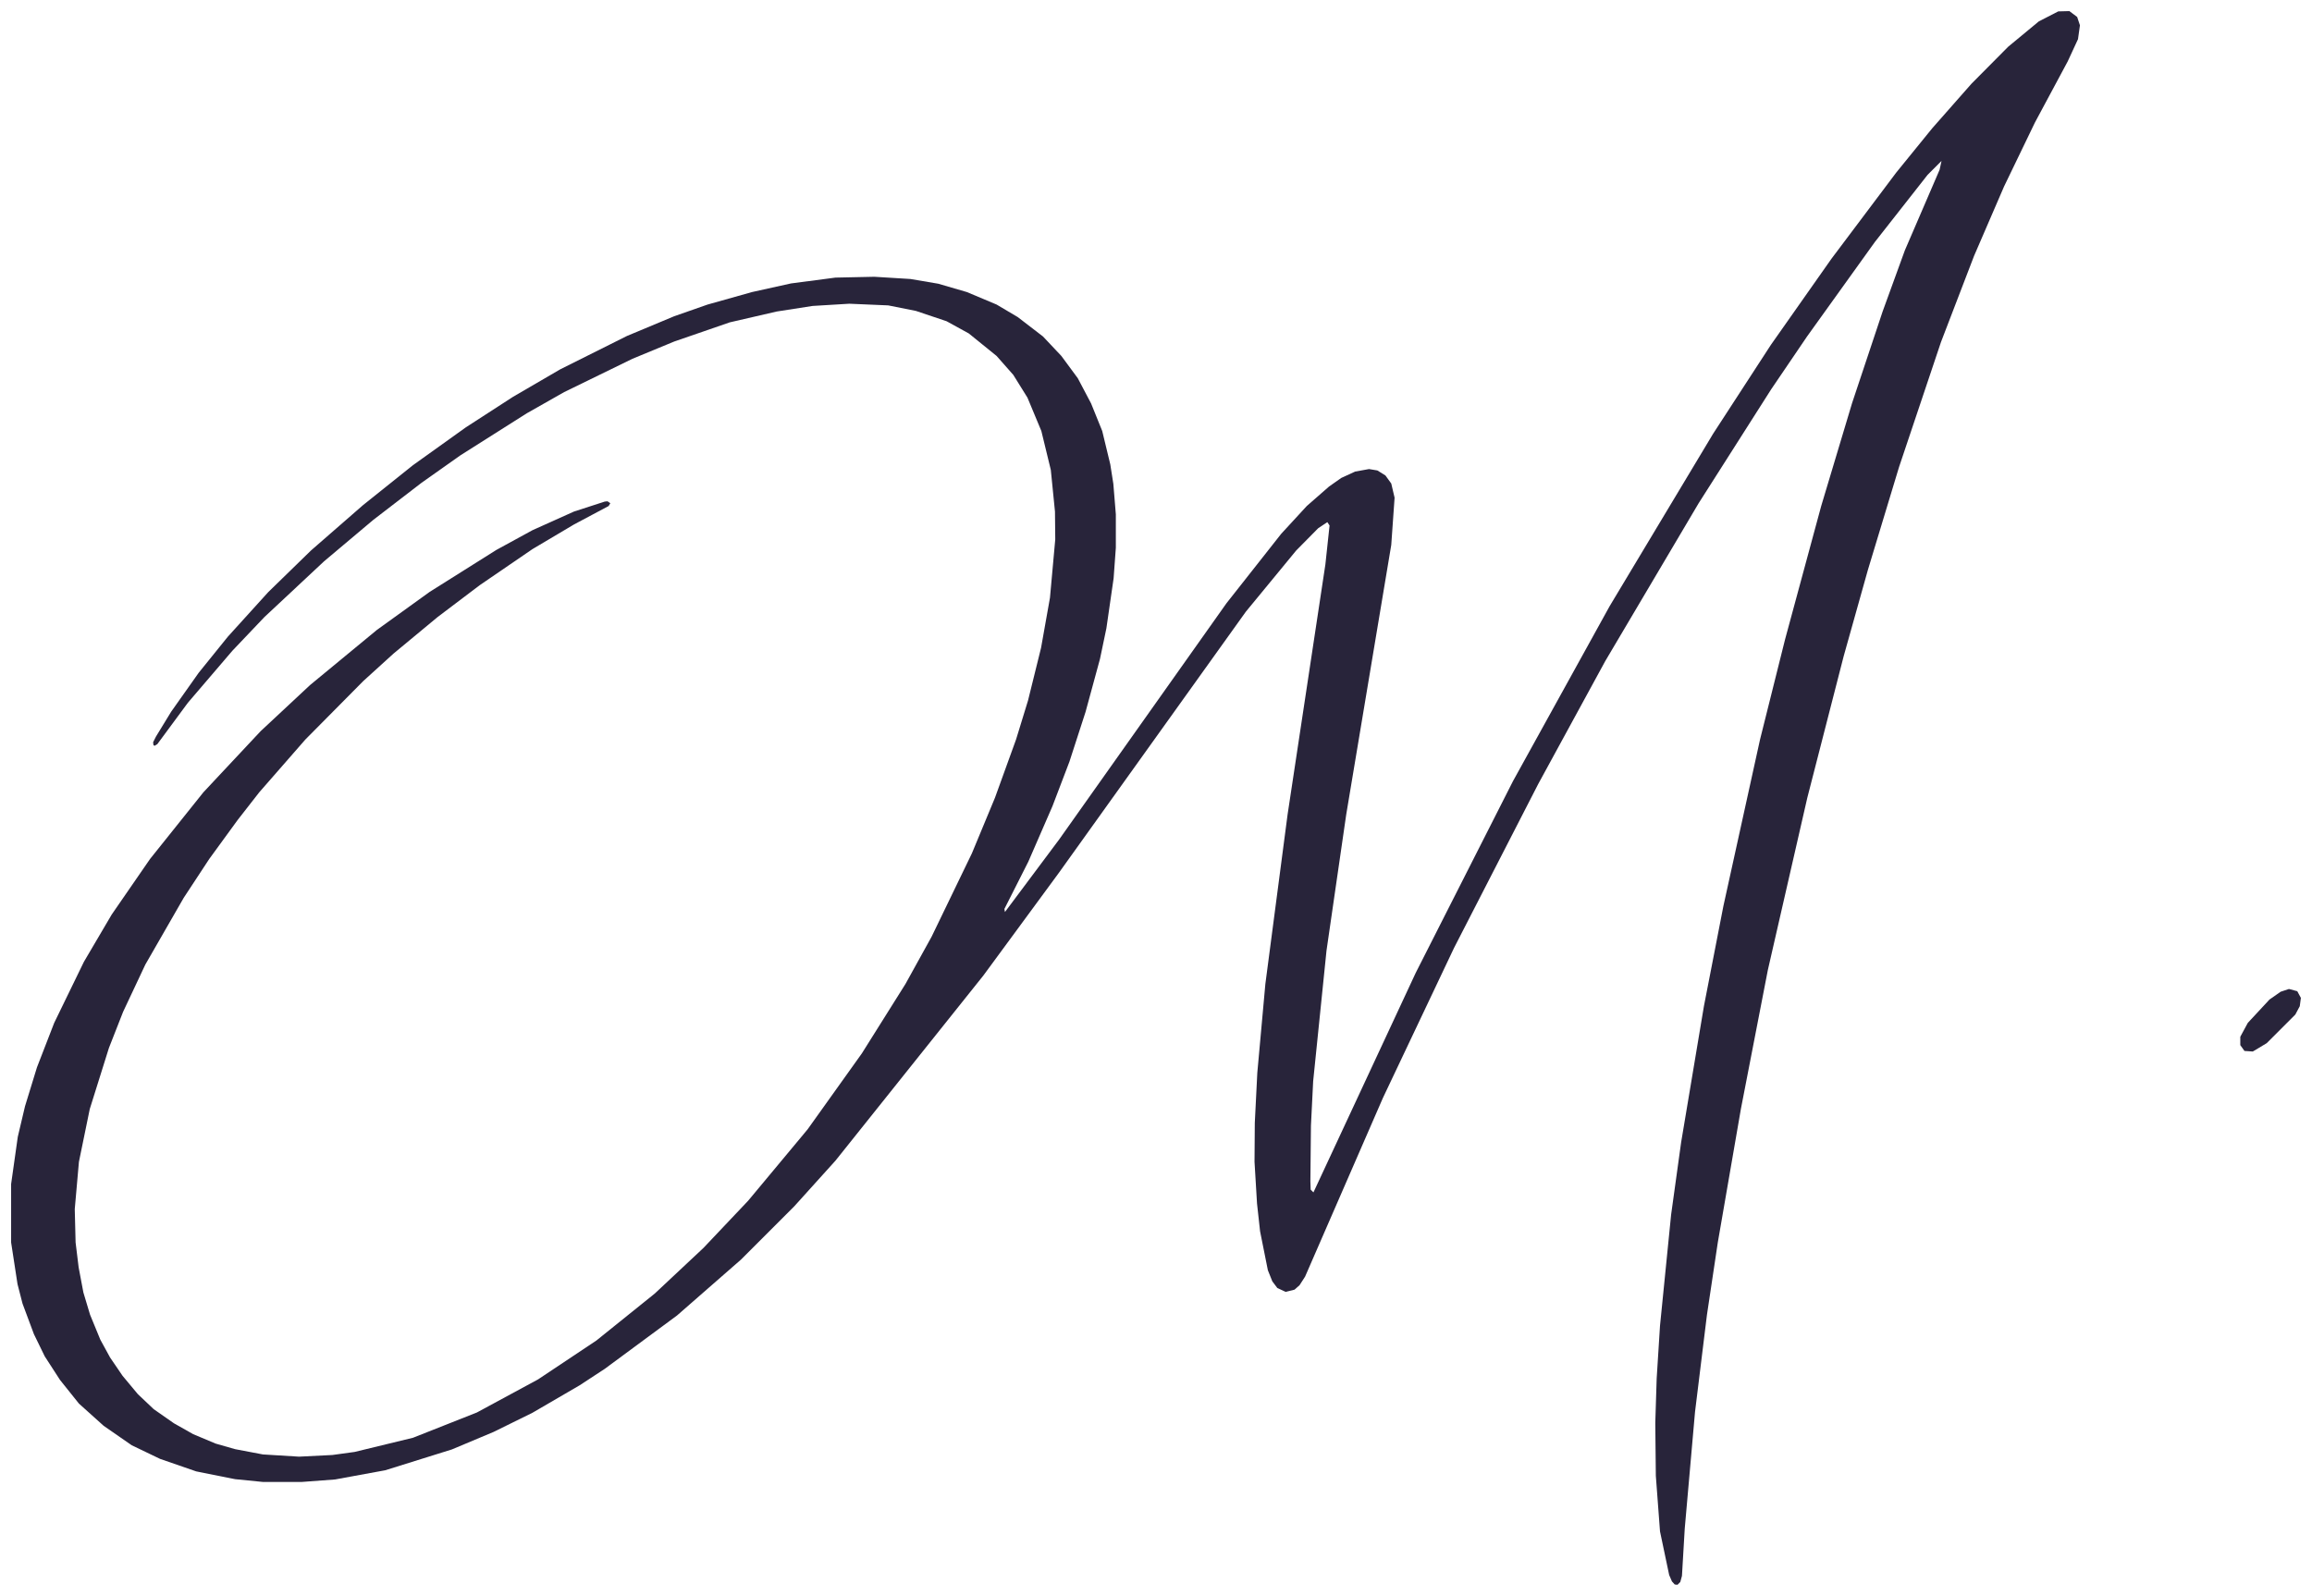
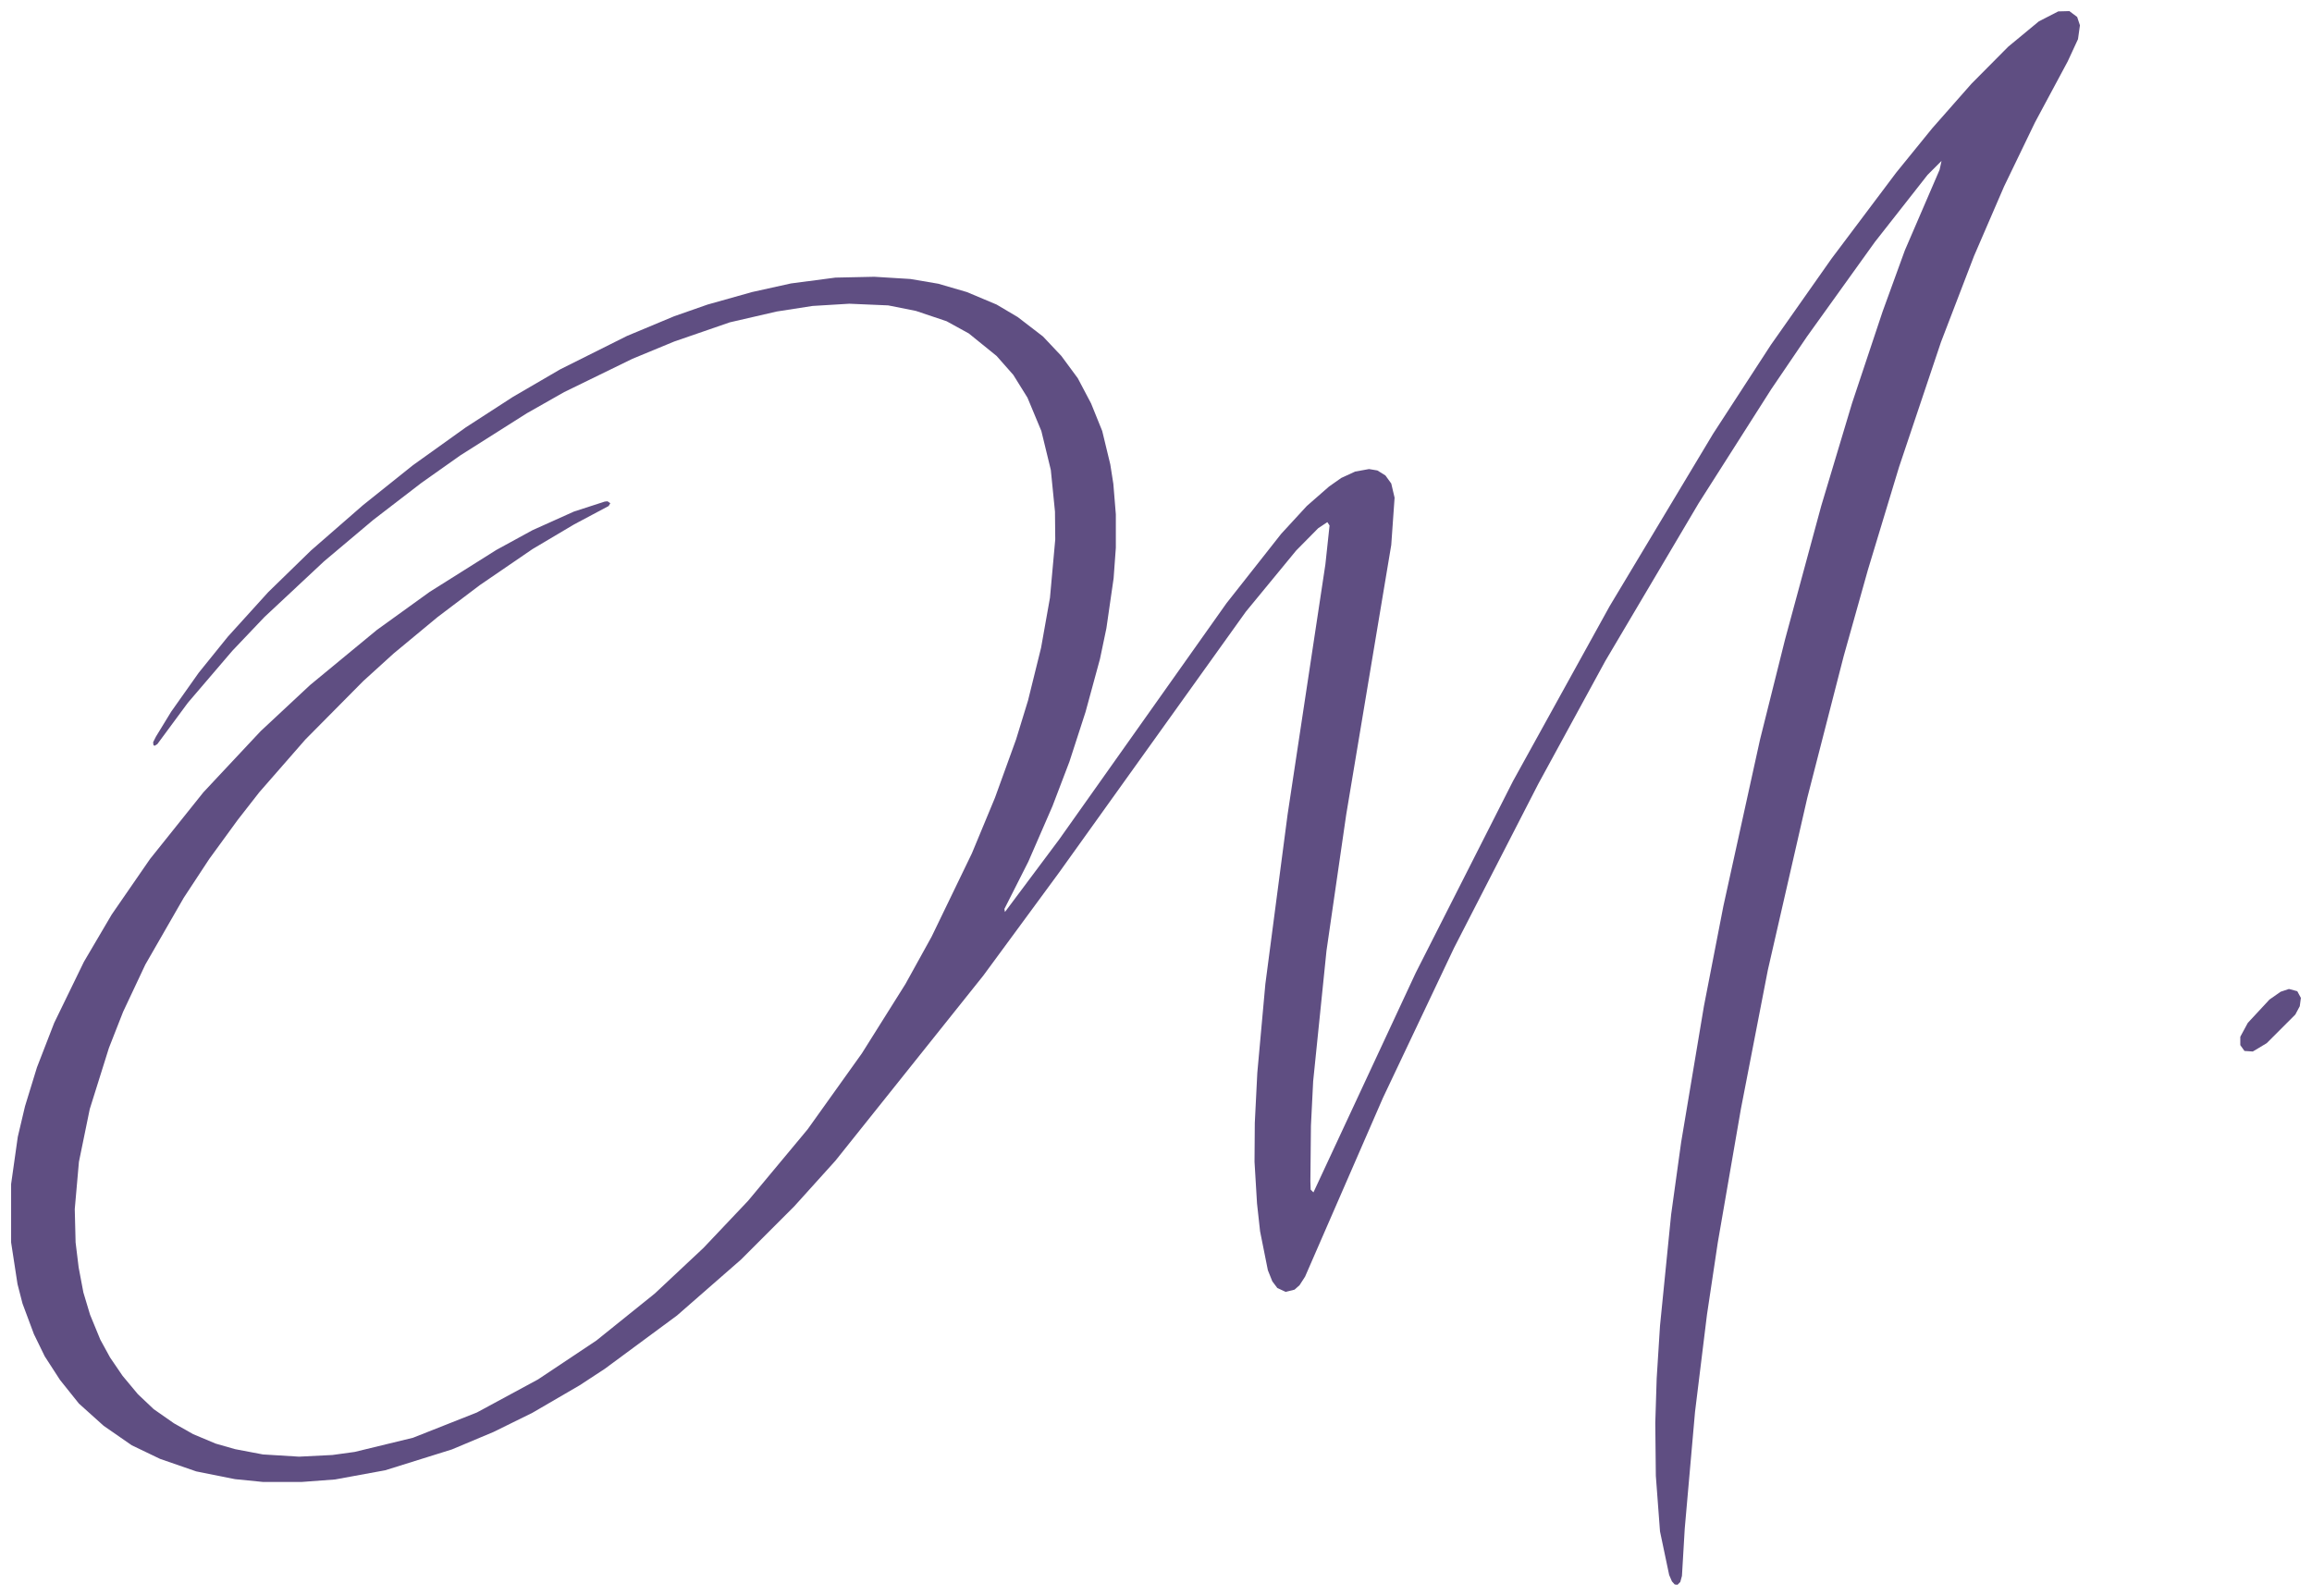
- <svg xmlns="http://www.w3.org/2000/svg" viewBox="11.4 11.9 831.9 574.3" fill="#28243A" role="img" aria-label="Ouweis Mansouri">
+ <svg xmlns="http://www.w3.org/2000/svg" viewBox="11.4 11.9 831.9 574.3" fill="#5F4E82" role="img" aria-label="Ouweis Mansouri">
  <path fill-rule="evenodd" d="M752 16L745 19.6L734 28.7L720.8 42L706.7 58L693.7 74L670.4 105L648.6 136L627.8 168L590.6 230L555.8 293L520.8 362L484 441L483 440L482.9 437L483.1 417L483.9 401L488.7 354L495.8 305L512 208L513.2 191L512 185.9L509.9 183L507 181.2L504 180.7L499 181.6L494 183.9L489.6 187L481.6 194L472.4 204L452.7 229L392.5 314L373 340.1L372.8 339L381.4 322L390.1 302L396.2 286L402 268.1L407.2 249L409.5 238L412.1 220L412.9 209L412.9 197L412 186L410.9 179L408 167L404 157.1L399.2 148L393.3 140L386.7 133L377.6 126L370 121.5L359.3 117L349 114L339 112.3L326 111.5L312 111.8L296 113.9L282 117L266 121.5L254 125.7L237 132.8L213 144.8L196 154.7L179 165.7L160 179.3L142 193.7L123.3 210L107.9 225L93.4 241L82.9 254L73 268L67.5 277L66.5 279L66.6 280L67 280.3L68 279.7L79 264.8L95 246.1L106.5 234L128 213.9L145.7 199L163 185.7L177 175.8L201 160.6L214.4 153L239 141L254 134.8L274 127.9L290.9 124L303.8 122L317 121.2L331 121.8L341 123.8L352 127.5L360 131.9L370 140L376 146.8L381.1 155L386.1 167L389.5 181L391 196L391.1 206L389.2 227L386 245L381.3 264L377 278L369.4 299L361.1 319L346.6 349L337.2 366L321.5 391L302 418.3L280.6 444L264.5 461L247 477.4L226 494.3L205 508.3L183 520.2L160 529.3L139 534.4L131 535.5L119 536.1L106 535.3L96 533.4L89 531.4L80.9 528L74 524.1L66.7 519L61 513.6L55.5 507L51 500.4L47.5 494L43.8 485L41.4 477L39.7 468L38.6 459L38.3 447L39.8 430L43.7 411L50.6 389L55.7 376L63.7 359L77.5 335L86.7 321L96.9 307L104.7 297L121.3 278L142.1 257L153 247.1L168.8 234L184 222.5L203 209.5L218 200.6L230.4 194L231 193L230 192.3L229 192.4L217.9 196L203 202.7L190 209.8L166 224.9L147 238.6L123 258.4L105.2 275L84.6 297L65.4 321L51.6 341L41.6 358L30.9 380L24.7 396L20.4 410L17.8 421L15.4 438L15.4 459L17.7 474L19.5 481L23.6 492L27.5 500L33 508.5L39.8 517L48.7 525L58.8 532L69 536.9L82 541.4L96 544.2L106 545.2L120 545.2L132 544.3L150 541L174 533.5L189 527.2L203 520.3L220 510.4L229 504.5L255 485.3L278 465.2L297.2 446L312 429.6L365.2 363L392.4 326L459.7 232L477.8 210L485.7 202L489 199.8L489.8 201L488.3 215L474.7 305L466.7 366L463.8 398L462.9 416L462.8 430L463.7 445L464.8 455L467.6 469L469.2 473L471 475.4L474 476.8L477.2 476L479 474.4L481 471.3L509 407L534.6 353L564.9 294L589 249.8L622.6 193L648.7 152L661.6 133L686 99L705 74.8L710 69.8L709.3 73L696.8 102L688.8 124L677.8 157L666.7 194L653.7 242L644.7 278L631.5 338L624.5 374L616.3 423L612.7 449L608.7 489L607.5 508L607 524L607.2 543L608.7 563L612 578.7L613 581L614 582.1L615 582.2L616 581.2L616.6 579L617.6 562L621.3 520L625.6 485L629.5 459L637.8 411L647.5 361L661.7 299L674.8 248L683.5 217L694.7 180L709.8 135L721.7 104L732.5 79L743.6 56L755.4 34L759.1 26L759.8 21L758.8 18L756 15.9L752 16Z" />
  <path d="M835 367.8L832 368.8L828 371.6L820.2 380L817.5 385L817.5 388L819 390.1L822 390.3L827 387.3L837.3 377L838.9 374L839.3 371L838 368.6L835 367.8Z" />
</svg>
